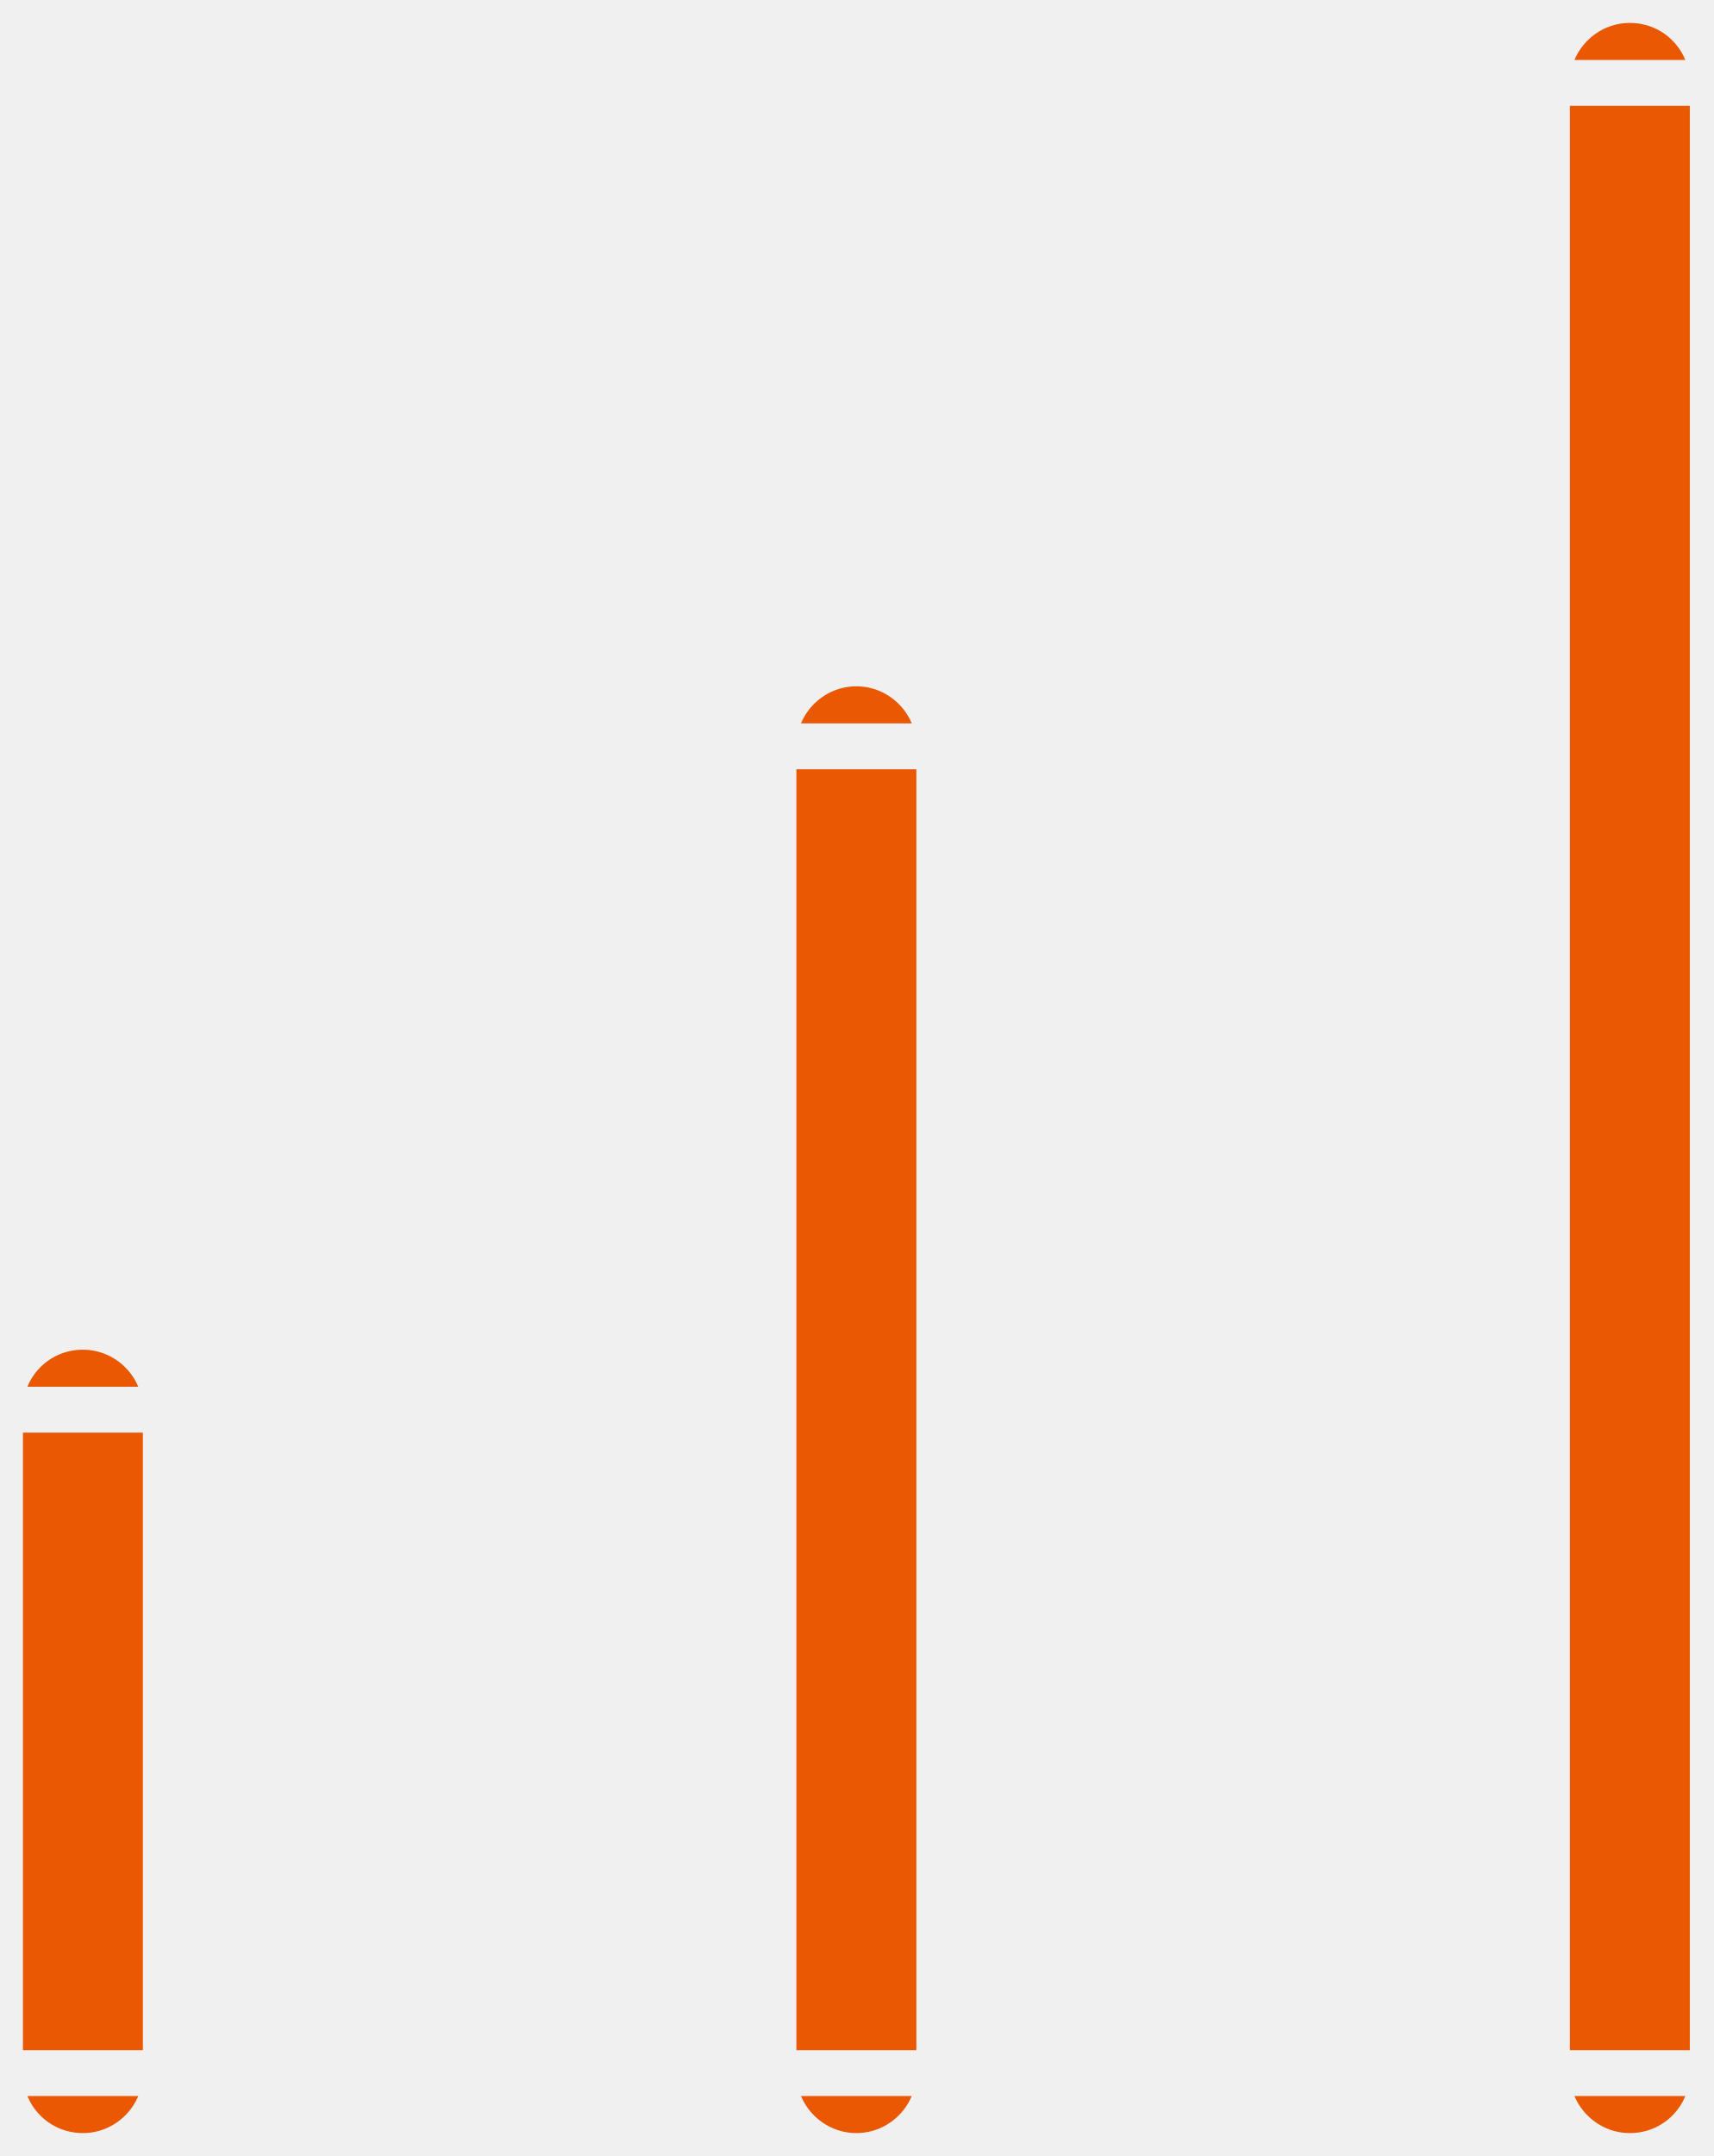
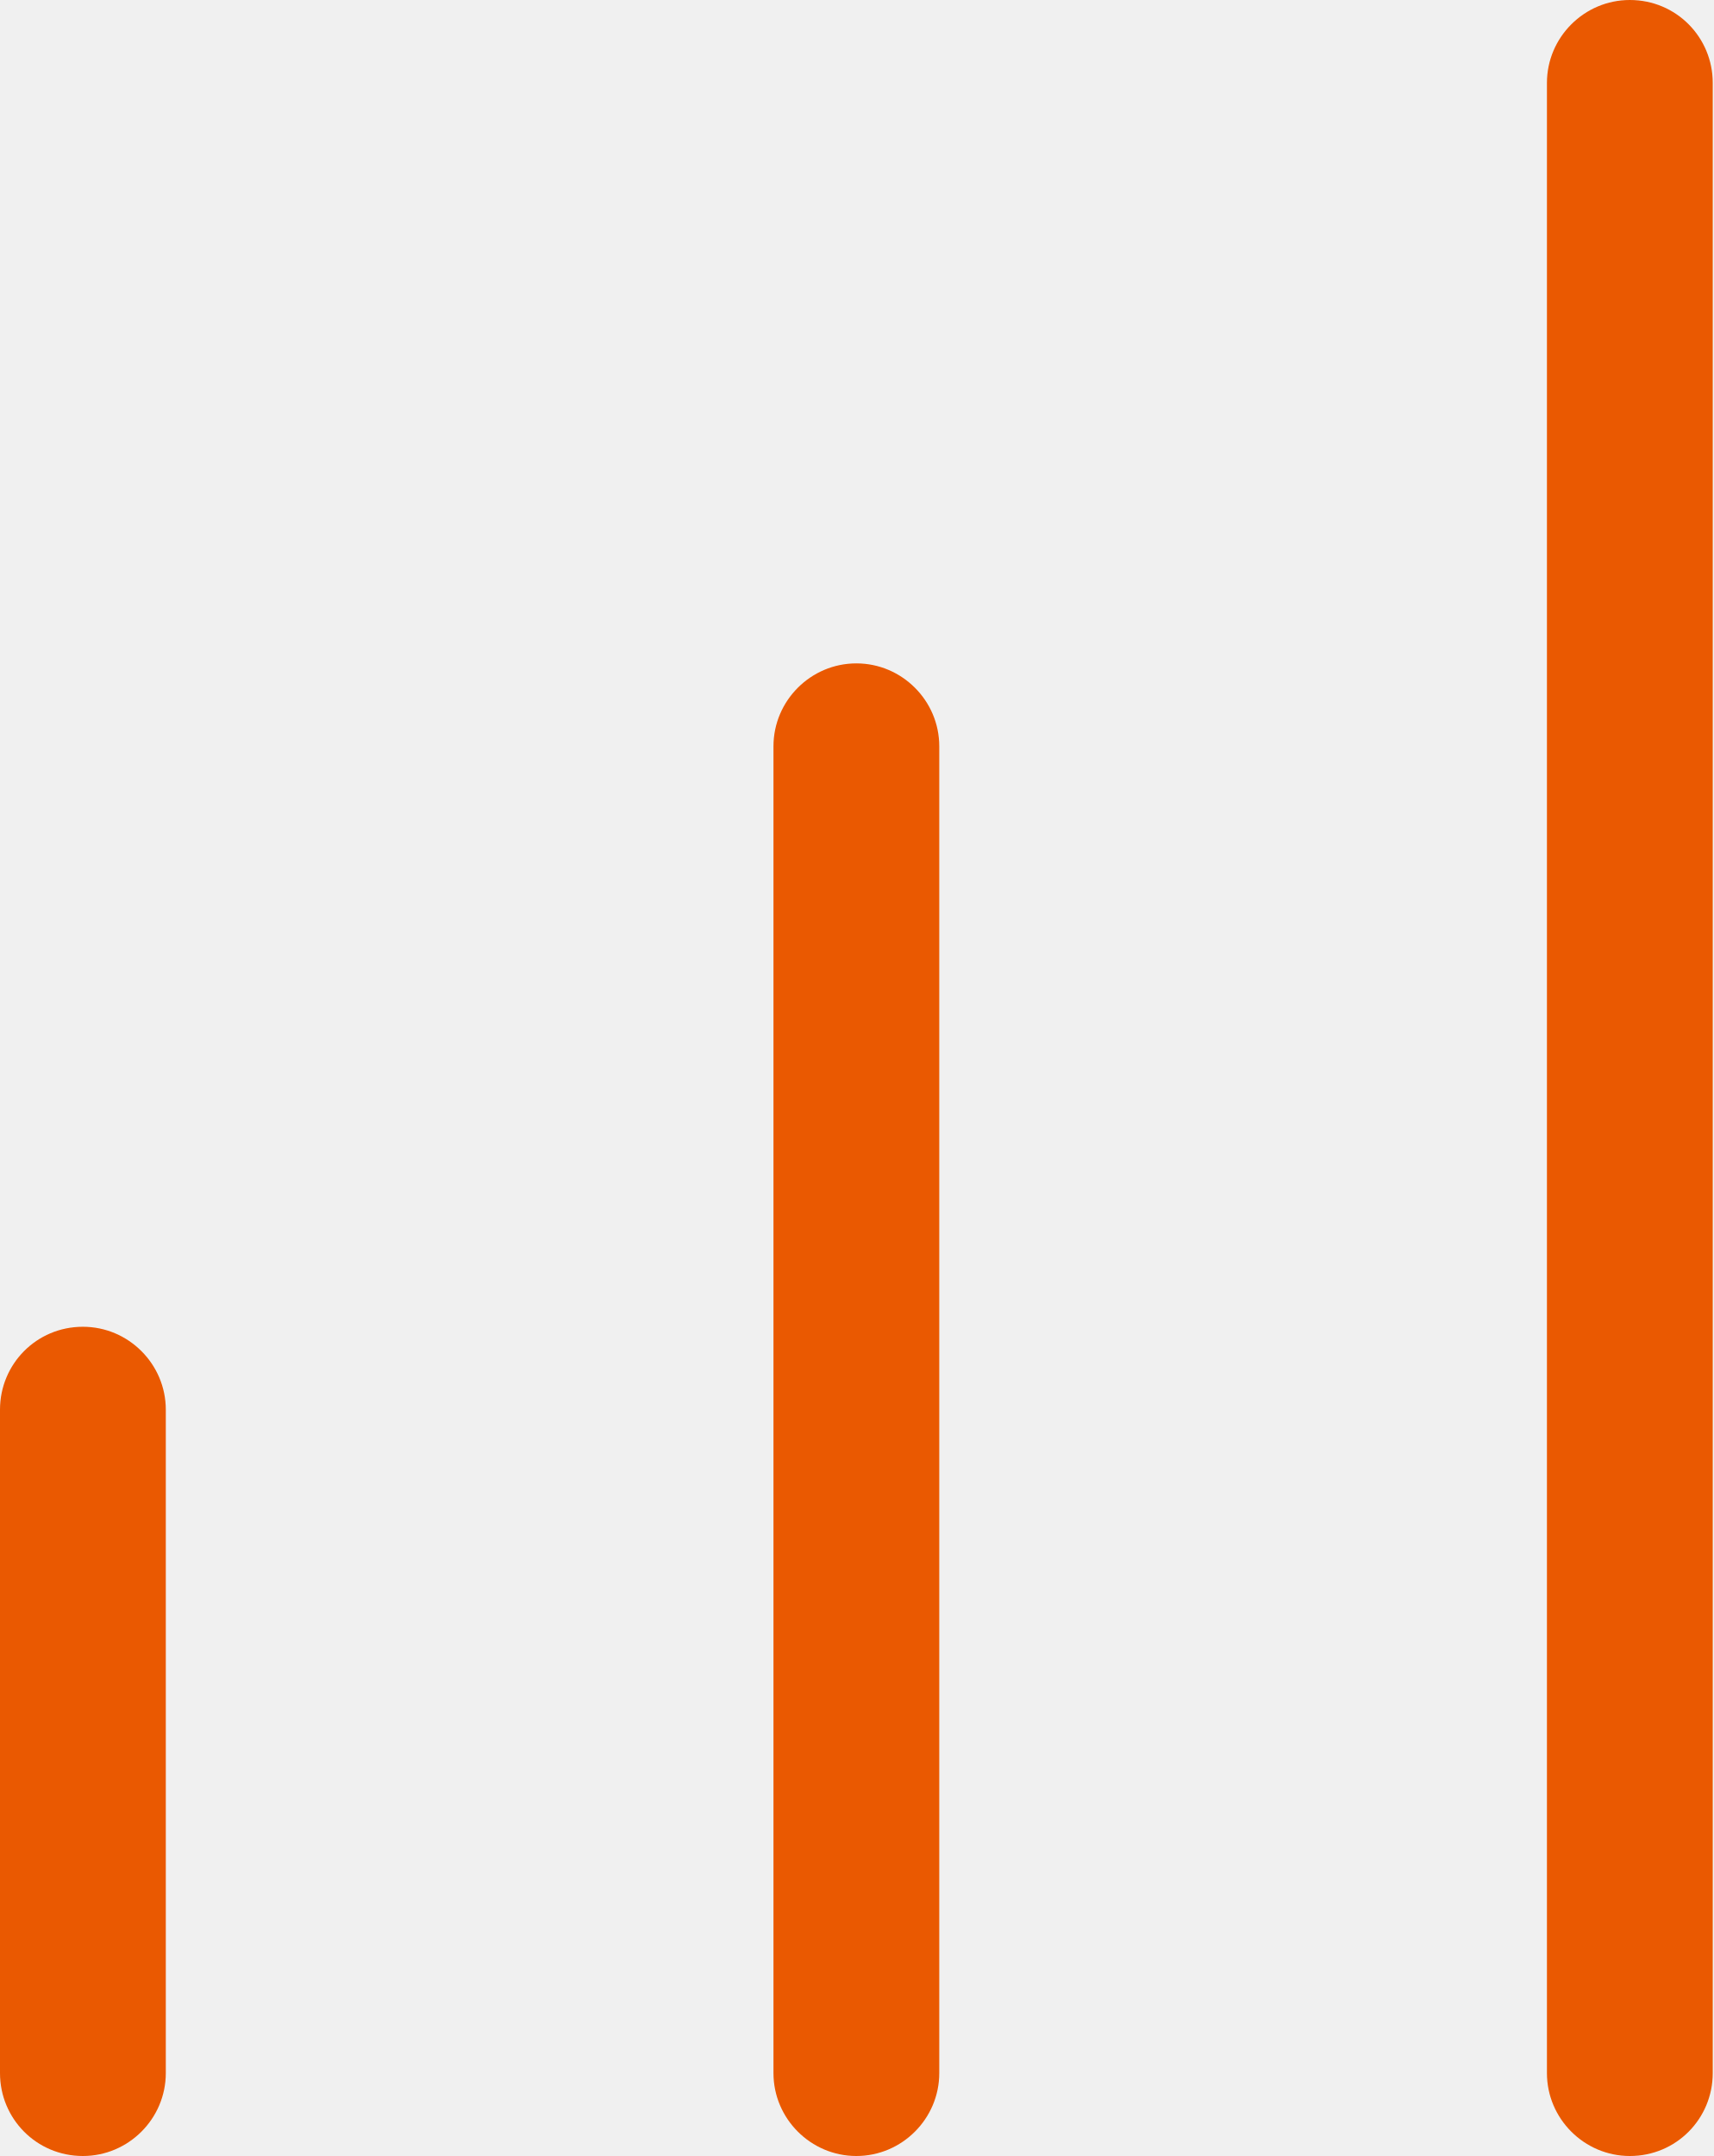
<svg xmlns="http://www.w3.org/2000/svg" viewBox="65.67 3645.00 20.67 26.00" width="25.44" height="32.0">
-   <defs>
-     <mask id="m62782" maskUnits="userSpaceOnUse" x="65.67" y="3645.0" width="20.67" height="26.0">
-       <path fill="#fff" d="M65.67 3670.00C65.67 3670.55 66.11 3671.00 66.67 3671.00C67.22 3671.00 67.67 3670.55 67.67 3670.00L66.67 3670.00L65.67 3670.00M67.67 3662.00C67.67 3661.45 67.22 3661.00 66.67 3661.00C66.11 3661.00 65.67 3661.45 65.67 3662.00L66.67 3662.00L67.67 3662.00M75.00 3670.00C75.00 3670.55 75.45 3671.00 76.00 3671.00C76.55 3671.00 77.00 3670.55 77.00 3670.00L76.00 3670.00L75.00 3670.00M77.00 3654.00C77.00 3653.45 76.55 3653.00 76.00 3653.00C75.45 3653.00 75.00 3653.45 75.00 3654.00L76.00 3654.00L77.00 3654.00M84.33 3670.00C84.33 3670.55 84.78 3671.00 85.33 3671.00C85.89 3671.00 86.33 3670.55 86.33 3670.00L85.33 3670.00L84.33 3670.00M86.33 3646.00C86.33 3645.45 85.89 3645.00 85.33 3645.00C84.78 3645.00 84.33 3645.45 84.33 3646.00L85.33 3646.00L86.33 3646.00M66.67 3670.00L67.67 3670.00L67.67 3662.00L66.67 3662.00L65.67 3662.00L65.67 3670.00L66.67 3670.00M76.00 3670.00L77.00 3670.00L77.00 3654.00L76.00 3654.00L75.00 3654.00L75.00 3670.00L76.00 3670.00M85.33 3670.00L86.33 3670.00L86.33 3646.00L85.33 3646.00L84.33 3646.00L84.33 3670.00L85.33 3670.00" />
-       <path fill="none" stroke="#000" stroke-width="0.553" stroke-linejoin="round" d="M65.67 3670.00C65.67 3670.55 66.11 3671.00 66.67 3671.00C67.22 3671.00 67.67 3670.55 67.67 3670.00L66.67 3670.00L65.67 3670.00M67.67 3662.00C67.67 3661.45 67.22 3661.00 66.67 3661.00C66.11 3661.00 65.67 3661.45 65.67 3662.00L66.67 3662.00L67.67 3662.00M75.00 3670.00C75.00 3670.55 75.45 3671.00 76.00 3671.00C76.55 3671.00 77.00 3670.55 77.00 3670.00L76.00 3670.00L75.00 3670.00M77.00 3654.00C77.00 3653.45 76.55 3653.00 76.00 3653.00C75.45 3653.00 75.00 3653.45 75.00 3654.00L76.00 3654.00L77.00 3654.00M84.33 3670.00C84.33 3670.55 84.78 3671.00 85.33 3671.00C85.89 3671.00 86.33 3670.55 86.33 3670.00L85.33 3670.00L84.33 3670.00M86.33 3646.00C86.33 3645.45 85.89 3645.00 85.33 3645.00C84.78 3645.00 84.33 3645.45 84.33 3646.00L85.33 3646.00L86.33 3646.00M66.67 3670.00L67.67 3670.00L67.67 3662.00L66.67 3662.00L65.67 3662.00L65.67 3670.00L66.67 3670.00M76.00 3670.00L77.00 3670.00L77.00 3654.00L76.00 3654.00L75.00 3654.00L75.00 3670.00L76.00 3670.00M85.33 3670.00L86.33 3670.00L86.33 3646.00L85.33 3646.00L84.33 3646.00L84.33 3670.00L85.33 3670.00" />
-     </mask>
-   </defs>
-   <path fill="#ea5901" mask="url(#m62782)" d="M65.67 3670.00C65.67 3670.55 66.11 3671.00 66.67 3671.00C67.22 3671.00 67.67 3670.55 67.67 3670.00L66.67 3670.00L65.67 3670.00M67.67 3662.00C67.67 3661.45 67.22 3661.00 66.67 3661.00C66.11 3661.00 65.67 3661.45 65.67 3662.00L66.67 3662.00L67.67 3662.00M75.00 3670.00C75.00 3670.55 75.45 3671.00 76.00 3671.00C76.55 3671.00 77.00 3670.55 77.00 3670.00L76.00 3670.00L75.00 3670.00M77.00 3654.00C77.00 3653.45 76.55 3653.00 76.00 3653.00C75.45 3653.00 75.00 3653.45 75.00 3654.00L76.00 3654.00L77.00 3654.00M84.33 3670.00C84.33 3670.55 84.78 3671.00 85.33 3671.00C85.89 3671.00 86.33 3670.55 86.33 3670.00L85.33 3670.00L84.33 3670.00M86.33 3646.00C86.33 3645.45 85.89 3645.00 85.33 3645.00C84.78 3645.00 84.33 3645.45 84.33 3646.00L85.33 3646.00L86.33 3646.00M66.67 3670.00L67.67 3670.00L67.67 3662.00L66.67 3662.00L65.67 3662.00L65.67 3670.00L66.67 3670.00M76.00 3670.00L77.00 3670.00L77.00 3654.00L76.00 3654.00L75.00 3654.00L75.00 3670.00L76.00 3670.00M85.33 3670.00L86.33 3670.00L86.33 3646.00L85.33 3646.00L84.33 3646.00L84.33 3670.00L85.33 3670.00" />
+   <path fill="#ea5901" d="M65.67 3670.00C65.67 3670.55 66.11 3671.00 66.67 3671.00C67.22 3671.00 67.67 3670.55 67.67 3670.00L66.67 3670.00L65.67 3670.00M67.67 3662.00C67.67 3661.45 67.22 3661.00 66.67 3661.00C66.11 3661.00 65.67 3661.45 65.67 3662.00L66.67 3662.00L67.67 3662.00M75.00 3670.00C75.00 3670.55 75.45 3671.00 76.00 3671.00C76.55 3671.00 77.00 3670.55 77.00 3670.00L76.00 3670.00L75.00 3670.00M77.00 3654.00C77.00 3653.45 76.55 3653.00 76.00 3653.00C75.45 3653.00 75.00 3653.45 75.00 3654.00L76.00 3654.00L77.00 3654.00M84.33 3670.00C84.33 3670.55 84.78 3671.00 85.33 3671.00C85.89 3671.00 86.33 3670.55 86.33 3670.00L85.33 3670.00L84.33 3670.00M86.33 3646.00C86.33 3645.45 85.89 3645.00 85.33 3645.00C84.78 3645.00 84.33 3645.45 84.33 3646.00L85.33 3646.00L86.33 3646.00M66.67 3670.00L67.67 3670.00L67.67 3662.00L66.67 3662.00L65.67 3662.00L65.67 3670.00L66.67 3670.00M76.00 3670.00L77.00 3670.00L77.00 3654.00L76.00 3654.00L75.00 3654.00L75.00 3670.00L76.00 3670.00M85.33 3670.00L86.33 3670.00L86.33 3646.00L85.33 3646.00L84.33 3646.00L84.33 3670.00L85.33 3670.00" />
</svg>
